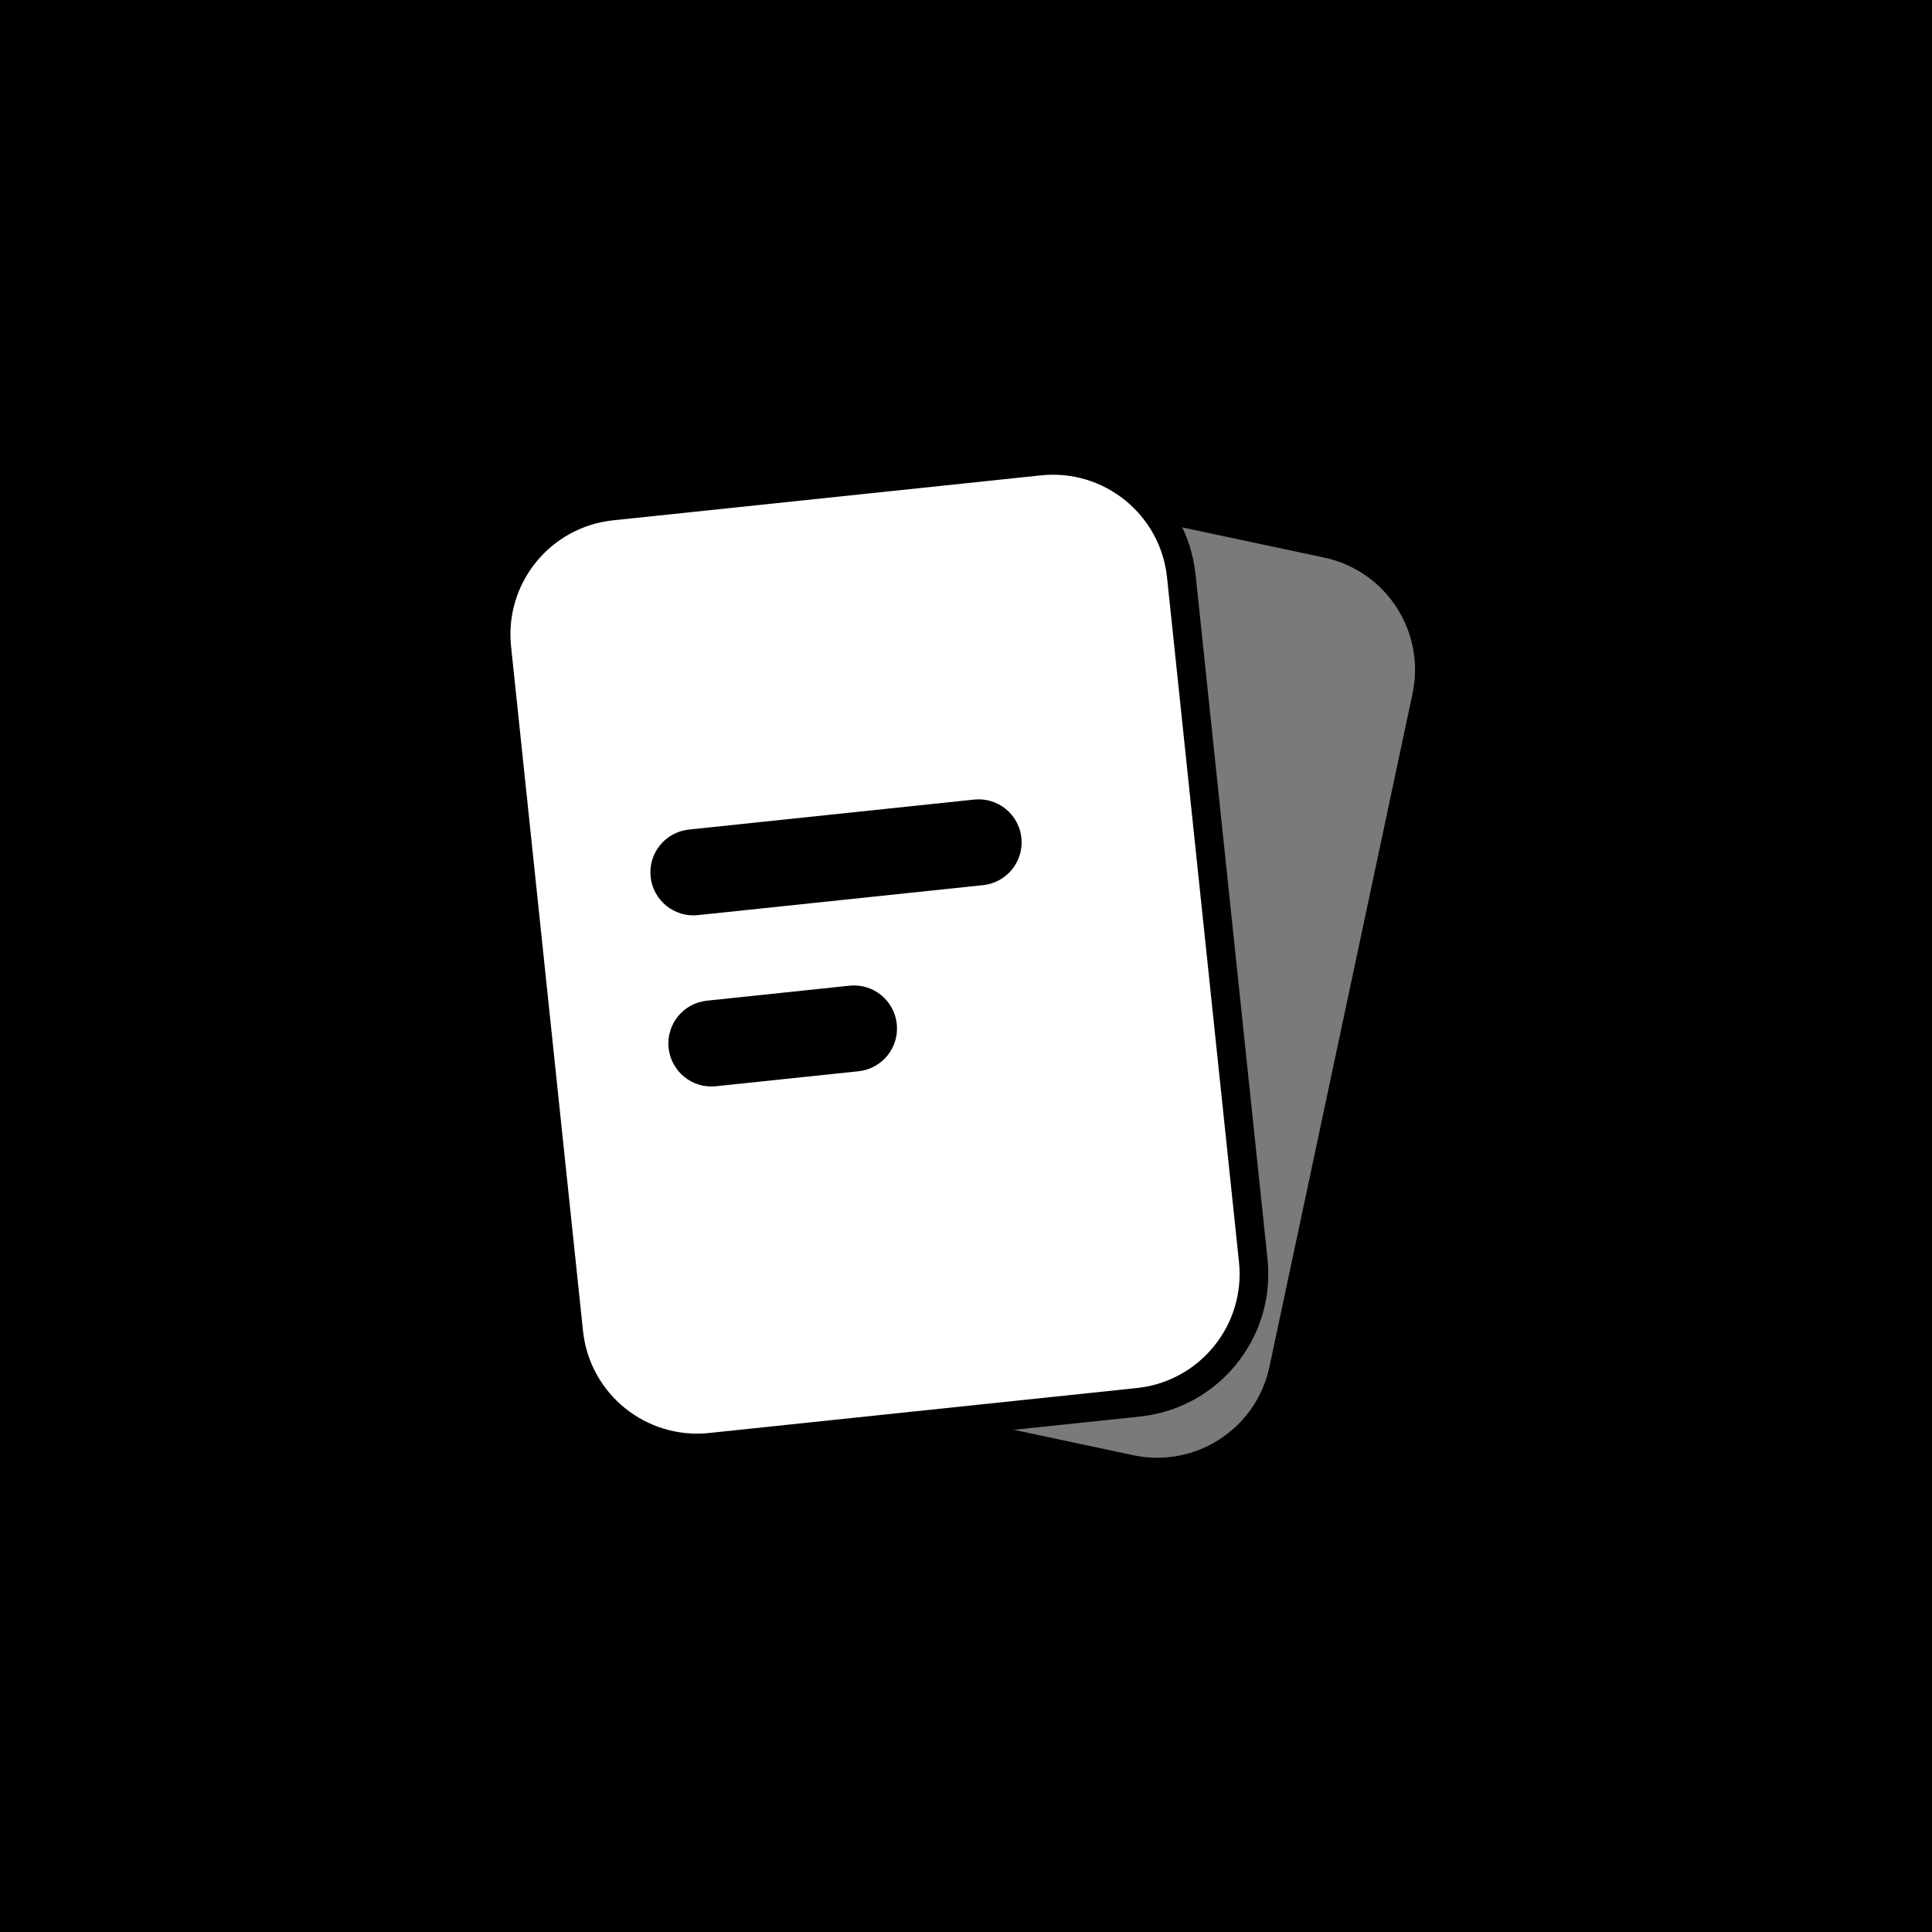
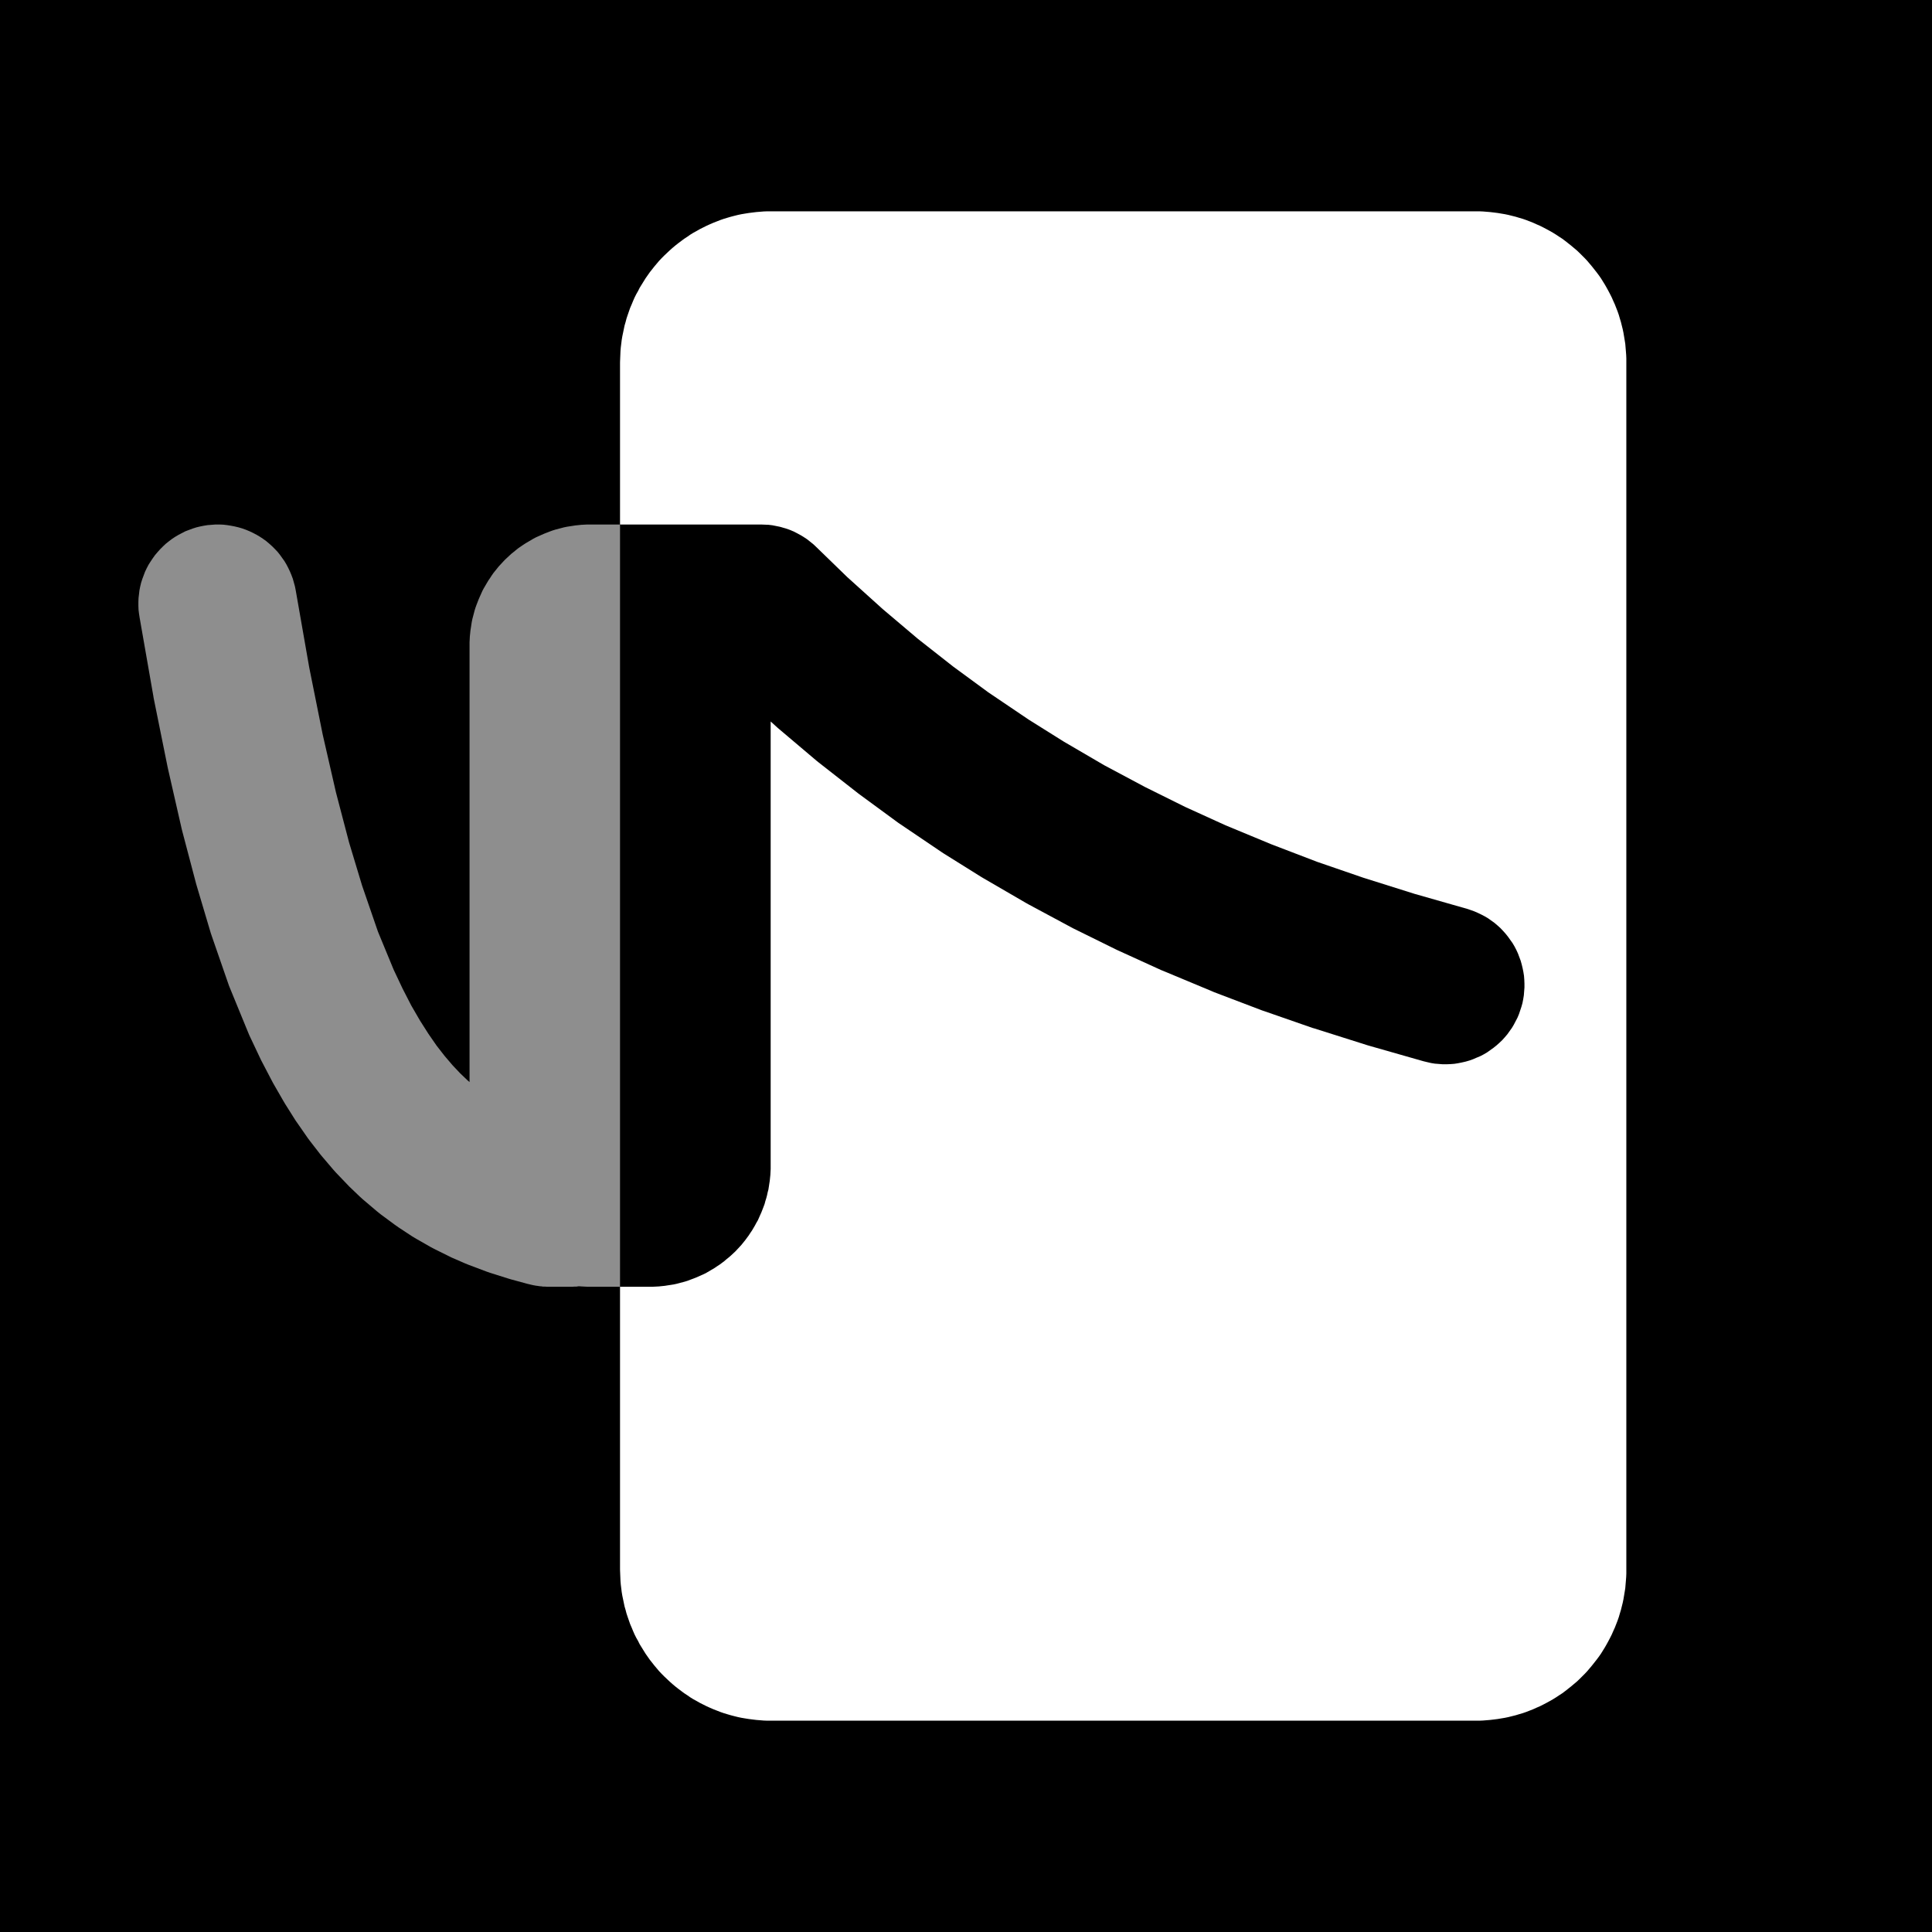
<svg xmlns="http://www.w3.org/2000/svg" viewBox="0 0 1024 1024" width="1024" height="1024">
  <rect width="1024" height="1024" fill="#000000" />
-   <g transform="translate(132 132) scale(7.6)">
-     <defs>
-       <mask id="gap" maskUnits="userSpaceOnUse" x="0" y="0" width="100" height="100">
-         <rect width="100" height="100" fill="white" />
-         <rect x="24" y="17" width="46" height="64" rx="8" fill="black" stroke="black" stroke-width="4" stroke-linejoin="round" transform="rotate(-6 47 81)" />
-       </mask>
-     </defs>
-     <g>
-       <g mask="url(#gap)">
-         <rect x="24" y="17" width="46" height="64" rx="8" fill="#7A7A7A" transform="rotate(12 47 81)" />
-       </g>
-       <path fill="#FFFFFF" fill-rule="evenodd" transform="rotate(-6 47 81)" d="M32 17H62A8 8 0 0 1 70 25V73A8 8 0 0 1 62 81H32A8 8 0 0 1 24 73V25A8 8 0 0 1 32 17Z M35 39H55A3 3 0 0 1 55 45H35A3 3 0 0 1 35 39Z M35 51H45A3 3 0 0 1 45 57H35A3 3 0 0 1 35 51Z" />
-     </g>
+   <g transform="translate(67.669 112.000) scale(8)">
+     <path fill="#FFFFFF" fill-rule="evenodd" d="M42.62,0.00 L42.38,0.00 L42.13,0.01 L41.89,0.03 L41.64,0.05 L41.40,0.08 L41.16,0.11 L40.91,0.15 L40.67,0.19 L40.43,0.24 L40.19,0.30 L39.96,0.36 L39.72,0.43 L39.49,0.50 L39.26,0.58 L39.03,0.67 L38.80,0.76 L38.57,0.86 L38.35,0.96 L38.13,1.07 L37.91,1.18 L37.70,1.30 L37.48,1.42 L37.27,1.55 L37.07,1.69 L36.87,1.82 L36.67,1.97 L36.47,2.12 L36.28,2.27 L36.09,2.43 L35.91,2.59 L35.73,2.76 L35.55,2.93 L35.38,3.10 L35.21,3.28 L35.05,3.47 L34.89,3.66 L34.74,3.85 L34.59,4.04 L34.45,4.24 L34.31,4.44 L34.18,4.65 L34.05,4.86 L33.92,5.07 L33.81,5.29 L33.69,5.50 L33.58,5.72 L33.48,5.95 L33.39,6.17 L33.29,6.40 L33.21,6.63 L33.13,6.86 L33.05,7.10 L32.99,7.33 L32.92,7.57 L32.87,7.81 L32.82,8.05 L32.77,8.29 L32.73,8.53 L32.70,8.78 L32.67,9.02 L32.65,9.26 L32.64,9.51 L32.63,9.75 L32.62,10.00 L32.62,20.75 L34.60,20.75 L41.96,20.75 L42.21,20.76 L42.46,20.77 L42.71,20.80 L42.96,20.85 L43.21,20.90 L43.45,20.97 L43.69,21.04 L43.93,21.13 L44.16,21.23 L44.39,21.35 L44.61,21.47 L44.82,21.60 L45.03,21.74 L45.23,21.90 L45.43,22.06 L45.61,22.23 L47.67,24.23 L50.02,26.35 L52.36,28.33 L54.69,30.16 L57.02,31.87 L59.70,33.68 L62.03,35.14 L64.70,36.70 L67.38,38.13 L70.06,39.46 L72.74,40.68 L75.78,41.94 L78.81,43.10 L81.86,44.15 L85.26,45.22 L88.73,46.21 L88.97,46.29 L89.22,46.38 L89.45,46.48 L89.68,46.59 L89.91,46.71 L90.13,46.84 L90.34,46.99 L90.55,47.14 L90.75,47.31 L90.94,47.48 L91.12,47.67 L91.29,47.86 L91.45,48.06 L91.60,48.27 L91.75,48.48 L91.88,48.70 L92.00,48.93 L92.11,49.17 L92.20,49.41 L92.29,49.65 L92.36,49.90 L92.42,50.15 L92.47,50.40 L92.51,50.65 L92.53,50.91 L92.54,51.17 L92.54,51.43 L92.52,51.68 L92.50,51.94 L92.46,52.19 L92.41,52.45 L92.34,52.70 L92.26,52.94 L92.18,53.18 L92.08,53.42 L91.96,53.65 L91.84,53.88 L91.71,54.10 L91.56,54.31 L91.41,54.52 L91.24,54.72 L91.07,54.91 L90.88,55.09 L90.69,55.26 L90.49,55.42 L90.28,55.57 L90.07,55.72 L89.85,55.85 L89.62,55.97 L89.38,56.07 L89.15,56.17 L88.90,56.26 L88.66,56.33 L88.40,56.39 L88.15,56.44 L87.90,56.48 L87.64,56.50 L87.38,56.51 L87.12,56.51 L86.87,56.49 L86.61,56.47 L86.36,56.43 L86.10,56.37 L85.85,56.31 L82.31,55.30 L82.17,55.26 L78.63,54.14 L78.49,54.10 L75.30,52.99 L75.15,52.94 L71.97,51.73 L71.81,51.66 L68.62,50.33 L68.47,50.27 L65.64,48.98 L65.49,48.91 L62.65,47.51 L62.50,47.43 L59.67,45.91 L59.51,45.82 L56.67,44.17 L56.52,44.08 L54.04,42.53 L53.89,42.43 L51.05,40.51 L50.90,40.40 L48.42,38.58 L48.28,38.47 L45.80,36.53 L45.65,36.41 L43.18,34.32 L43.04,34.20 L42.60,33.80 L42.60,63.25 L42.60,63.45 L42.59,63.64 L42.58,63.84 L42.56,64.03 L42.54,64.23 L42.51,64.42 L42.48,64.62 L42.45,64.81 L42.40,65.00 L42.36,65.19 L42.31,65.38 L42.25,65.57 L42.20,65.76 L42.13,65.95 L42.06,66.13 L41.99,66.31 L41.91,66.49 L41.83,66.67 L41.75,66.85 L41.65,67.02 L41.56,67.19 L41.46,67.36 L41.36,67.53 L41.25,67.69 L41.14,67.86 L41.02,68.02 L40.91,68.17 L40.78,68.33 L40.66,68.48 L40.53,68.62 L40.39,68.77 L40.26,68.91 L40.12,69.04 L39.97,69.18 L39.82,69.31 L39.67,69.43 L39.52,69.56 L39.36,69.68 L39.21,69.79 L39.04,69.90 L38.88,70.01 L38.71,70.11 L38.54,70.21 L38.37,70.31 L38.20,70.40 L38.02,70.48 L37.84,70.56 L37.66,70.64 L37.48,70.71 L37.29,70.78 L37.11,70.85 L36.92,70.91 L36.73,70.96 L36.54,71.01 L36.35,71.06 L36.16,71.10 L35.97,71.13 L35.77,71.16 L35.58,71.19 L35.38,71.21 L35.19,71.23 L34.99,71.24 L34.80,71.25 L34.60,71.25 L32.62,71.25 L32.62,90.00 L32.63,90.25 L32.64,90.49 L32.65,90.74 L32.67,90.98 L32.70,91.22 L32.73,91.47 L32.77,91.71 L32.82,91.95 L32.87,92.19 L32.92,92.43 L32.99,92.67 L33.05,92.90 L33.13,93.14 L33.21,93.37 L33.29,93.60 L33.39,93.83 L33.48,94.05 L33.58,94.28 L33.69,94.50 L33.81,94.71 L33.92,94.93 L34.05,95.14 L34.18,95.35 L34.31,95.56 L34.45,95.76 L34.59,95.96 L34.74,96.15 L34.89,96.34 L35.05,96.53 L35.21,96.72 L35.38,96.90 L35.55,97.07 L35.73,97.24 L35.91,97.41 L36.09,97.57 L36.28,97.73 L36.47,97.88 L36.67,98.03 L36.87,98.18 L37.07,98.31 L37.27,98.45 L37.48,98.58 L37.70,98.70 L37.91,98.82 L38.13,98.93 L38.35,99.04 L38.57,99.14 L38.80,99.24 L39.03,99.33 L39.26,99.42 L39.49,99.50 L39.72,99.57 L39.96,99.64 L40.19,99.70 L40.43,99.76 L40.67,99.81 L40.91,99.85 L41.16,99.89 L41.40,99.92 L41.64,99.95 L41.89,99.97 L42.13,99.99 L42.38,100.00 L42.62,100.00 L89.29,100.00 L89.54,100.00 L89.78,99.99 L90.03,99.97 L90.27,99.95 L90.52,99.92 L90.76,99.89 L91.00,99.85 L91.24,99.81 L91.48,99.76 L91.72,99.70 L91.96,99.64 L92.19,99.57 L92.43,99.50 L92.66,99.42 L92.89,99.33 L93.12,99.24 L93.34,99.14 L93.57,99.04 L93.79,98.93 L94.00,98.82 L94.22,98.70 L94.43,98.58 L94.64,98.45 L94.85,98.31 L95.05,98.18 L95.25,98.03 L95.44,97.88 L95.63,97.73 L95.82,97.57 L96.01,97.41 L96.19,97.24 L96.36,97.07 L96.53,96.90 L96.70,96.72 L96.86,96.53 L97.02,96.34 L97.17,96.15 L97.32,95.96 L97.47,95.76 L97.61,95.56 L97.74,95.35 L97.87,95.14 L97.99,94.93 L98.11,94.71 L98.22,94.50 L98.33,94.28 L98.43,94.05 L98.53,93.83 L98.62,93.60 L98.71,93.37 L98.79,93.14 L98.86,92.90 L98.93,92.67 L98.99,92.43 L99.05,92.19 L99.10,91.95 L99.14,91.71 L99.18,91.47 L99.22,91.22 L99.24,90.98 L99.26,90.74 L99.28,90.49 L99.29,90.25 L99.29,90.00 L99.29,10.00 L99.29,9.75 L99.28,9.51 L99.26,9.26 L99.24,9.02 L99.22,8.78 L99.18,8.53 L99.14,8.29 L99.10,8.05 L99.05,7.81 L98.99,7.57 L98.93,7.33 L98.86,7.10 L98.79,6.86 L98.71,6.63 L98.62,6.40 L98.53,6.17 L98.43,5.95 L98.33,5.72 L98.22,5.50 L98.11,5.29 L97.99,5.07 L97.87,4.86 L97.74,4.65 L97.61,4.44 L97.47,4.24 L97.32,4.04 L97.17,3.85 L97.02,3.66 L96.86,3.47 L96.70,3.28 L96.53,3.10 L96.36,2.93 L96.19,2.76 L96.01,2.59 L95.82,2.43 L95.63,2.27 L95.44,2.12 L95.25,1.97 L95.05,1.82 L94.85,1.69 L94.64,1.55 L94.43,1.42 L94.22,1.30 L94.00,1.18 L93.79,1.07 L93.57,0.96 L93.34,0.86 L93.12,0.76 L92.89,0.67 L92.66,0.58 L92.43,0.50 L92.19,0.43 L91.96,0.36 L91.72,0.30 L91.48,0.24 L91.24,0.19 L91.00,0.15 L90.76,0.11 L90.52,0.08 L90.27,0.05 L90.03,0.03 L89.78,0.01 L89.54,0.00 L89.29,0.00Z" />
+     <path fill="#8E8E8E" fill-rule="evenodd" d="M2.67,36.93 L3.58,40.92 L3.62,41.08 L4.54,44.57 L4.59,44.74 L5.50,47.80 L5.57,48.01 L6.71,51.30 L6.82,51.57 L7.96,54.35 L8.06,54.59 L8.75,56.05 L8.84,56.24 L9.53,57.56 L9.63,57.75 L10.32,58.95 L10.44,59.15 L11.12,60.23 L11.26,60.43 L11.94,61.41 L12.09,61.61 L12.78,62.50 L12.94,62.69 L13.63,63.50 L13.80,63.69 L14.49,64.41 L14.67,64.60 L15.36,65.26 L15.58,65.46 L16.50,66.24 L16.76,66.45 L17.68,67.13 L17.95,67.32 L18.86,67.92 L19.13,68.08 L20.04,68.60 L20.30,68.74 L21.21,69.19 L21.45,69.31 L22.37,69.71 L22.62,69.81 L23.76,70.24 L24.02,70.33 L25.16,70.69 L25.39,70.76 L26.53,71.07 L26.55,71.07 L26.62,71.09 L26.75,71.12 L26.77,71.13 L26.78,71.13 L26.80,71.13 L26.88,71.15 L27.00,71.17 L27.03,71.18 L27.04,71.18 L27.05,71.18 L27.13,71.19 L27.26,71.21 L27.28,71.21 L27.29,71.21 L27.31,71.22 L27.38,71.22 L27.51,71.24 L27.54,71.24 L27.55,71.24 L27.56,71.24 L27.64,71.24 L27.77,71.25 L27.79,71.25 L27.80,71.25 L27.82,71.25 L27.90,71.25 L29.35,71.25 L29.48,71.25 L29.61,71.24 L29.74,71.24 L29.86,71.22 L29.93,71.22 L30.06,71.23 L30.26,71.24 L30.45,71.25 L30.65,71.25 L32.62,71.25 L32.62,20.75 L30.65,20.75 L30.45,20.75 L30.26,20.76 L30.06,20.77 L29.87,20.79 L29.67,20.81 L29.48,20.84 L29.28,20.87 L29.09,20.90 L28.90,20.94 L28.71,20.99 L28.52,21.04 L28.33,21.09 L28.14,21.15 L27.95,21.22 L27.77,21.29 L27.59,21.36 L27.41,21.44 L27.23,21.52 L27.05,21.60 L26.88,21.69 L26.71,21.79 L26.54,21.89 L26.37,21.99 L26.20,22.10 L26.04,22.21 L25.88,22.32 L25.73,22.44 L25.57,22.57 L25.42,22.69 L25.28,22.82 L25.13,22.96 L24.99,23.09 L24.86,23.23 L24.72,23.38 L24.59,23.52 L24.47,23.67 L24.34,23.83 L24.22,23.98 L24.11,24.14 L24.00,24.31 L23.89,24.47 L23.79,24.64 L23.69,24.81 L23.59,24.98 L23.50,25.15 L23.42,25.33 L23.34,25.51 L23.26,25.69 L23.19,25.87 L23.12,26.05 L23.05,26.24 L22.99,26.43 L22.94,26.62 L22.89,26.81 L22.84,27.00 L22.80,27.19 L22.77,27.38 L22.74,27.58 L22.71,27.77 L22.69,27.97 L22.67,28.16 L22.66,28.36 L22.65,28.55 L22.65,28.75 L22.65,51.25 L22.65,57.69 L22.50,57.56 L22.02,57.10 L21.52,56.57 L21.00,55.96 L20.47,55.28 L19.93,54.50 L19.37,53.62 L18.79,52.62 L18.21,51.49 L17.62,50.24 L16.58,47.72 L15.53,44.67 L14.67,41.82 L13.80,38.50 L12.92,34.66 L12.03,30.23 L11.13,25.09 L11.08,24.84 L11.01,24.59 L10.94,24.34 L10.85,24.10 L10.75,23.86 L10.64,23.63 L10.52,23.40 L10.39,23.18 L10.24,22.97 L10.09,22.76 L9.93,22.56 L9.75,22.37 L9.57,22.19 L9.38,22.02 L9.18,21.85 L8.97,21.70 L8.76,21.56 L8.54,21.43 L8.31,21.31 L8.08,21.20 L7.84,21.10 L7.59,21.01 L7.35,20.94 L7.10,20.88 L6.84,20.83 L6.59,20.79 L6.33,20.76 L6.08,20.75 L5.82,20.75 L5.56,20.77 L5.30,20.79 L5.05,20.83 L4.80,20.88 L4.55,20.94 L4.30,21.02 L4.06,21.11 L3.82,21.20 L3.59,21.32 L3.36,21.44 L3.14,21.57 L2.93,21.71 L2.72,21.87 L2.52,22.03 L2.33,22.21 L2.15,22.39 L1.98,22.58 L1.81,22.78 L1.66,22.99 L1.52,23.20 L1.38,23.42 L1.26,23.65 L1.15,23.88 L1.06,24.12 L0.97,24.36 L0.89,24.61 L0.83,24.86 L0.78,25.11 L0.75,25.37 L0.72,25.62 L0.71,25.88 L0.71,26.14 L0.72,26.40 L0.75,26.65 L0.79,26.91 L1.70,32.11 L1.72,32.24 L2.64,36.79Z" />
  </g>
</svg>
